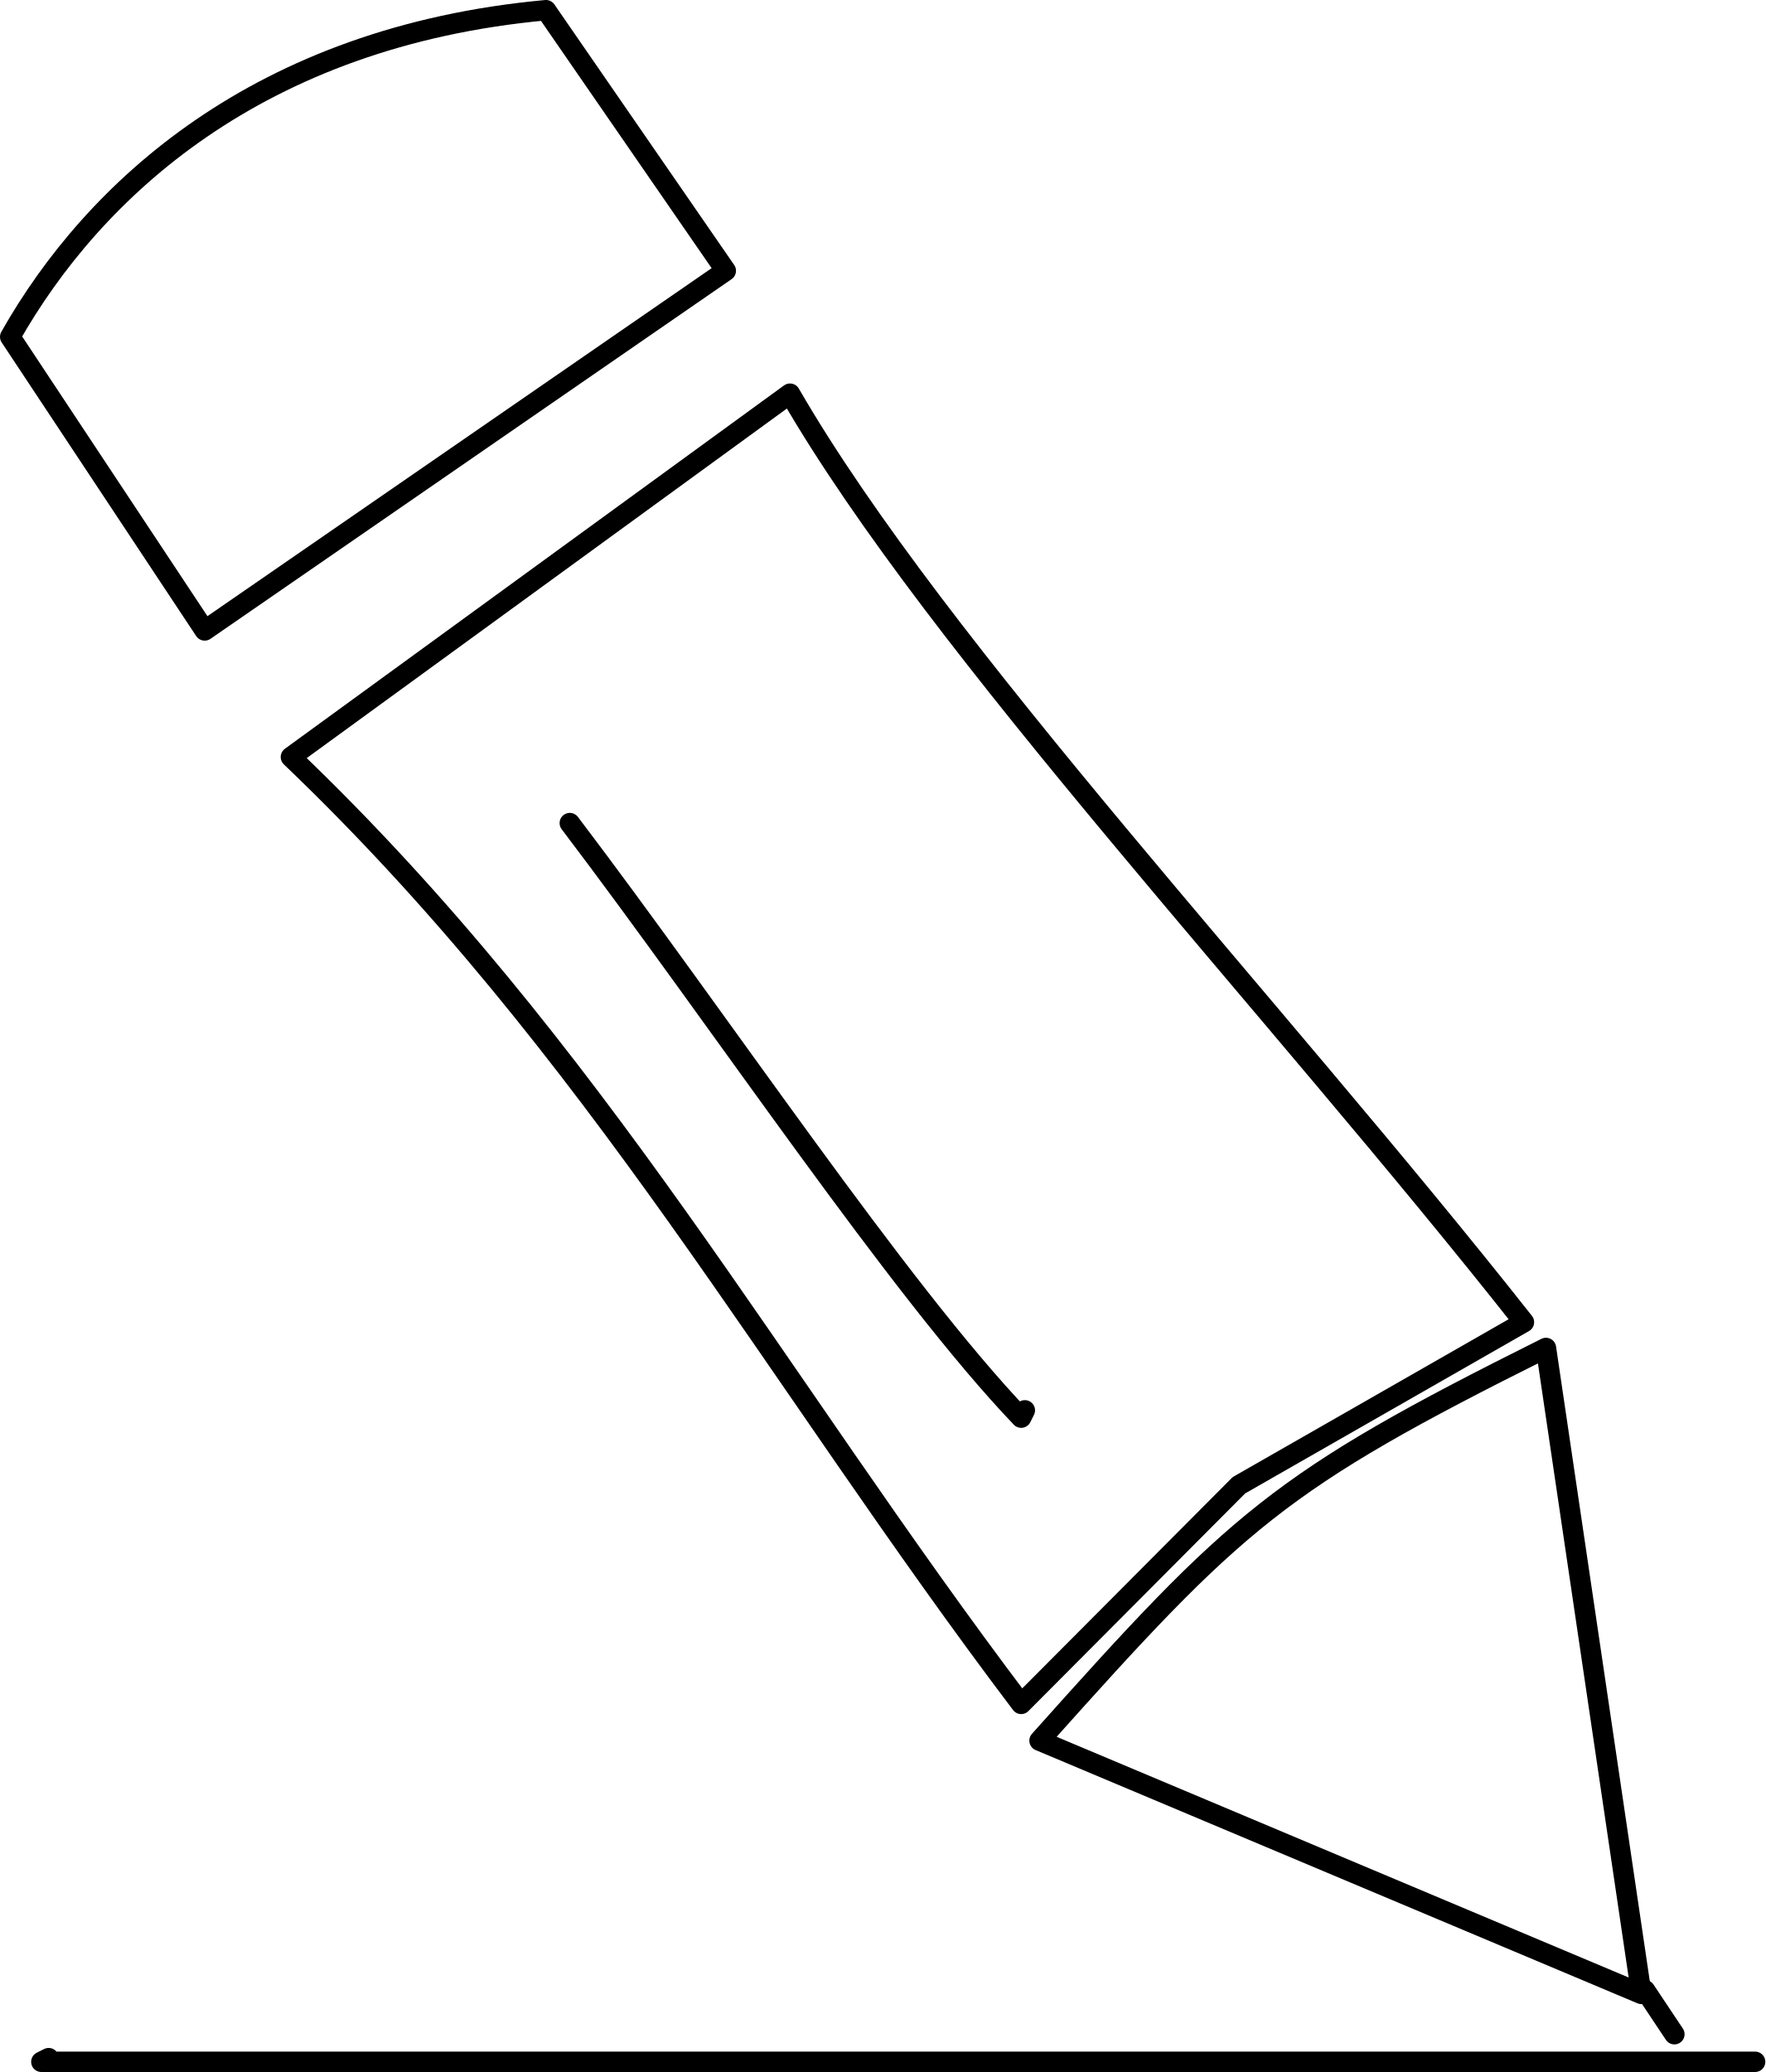
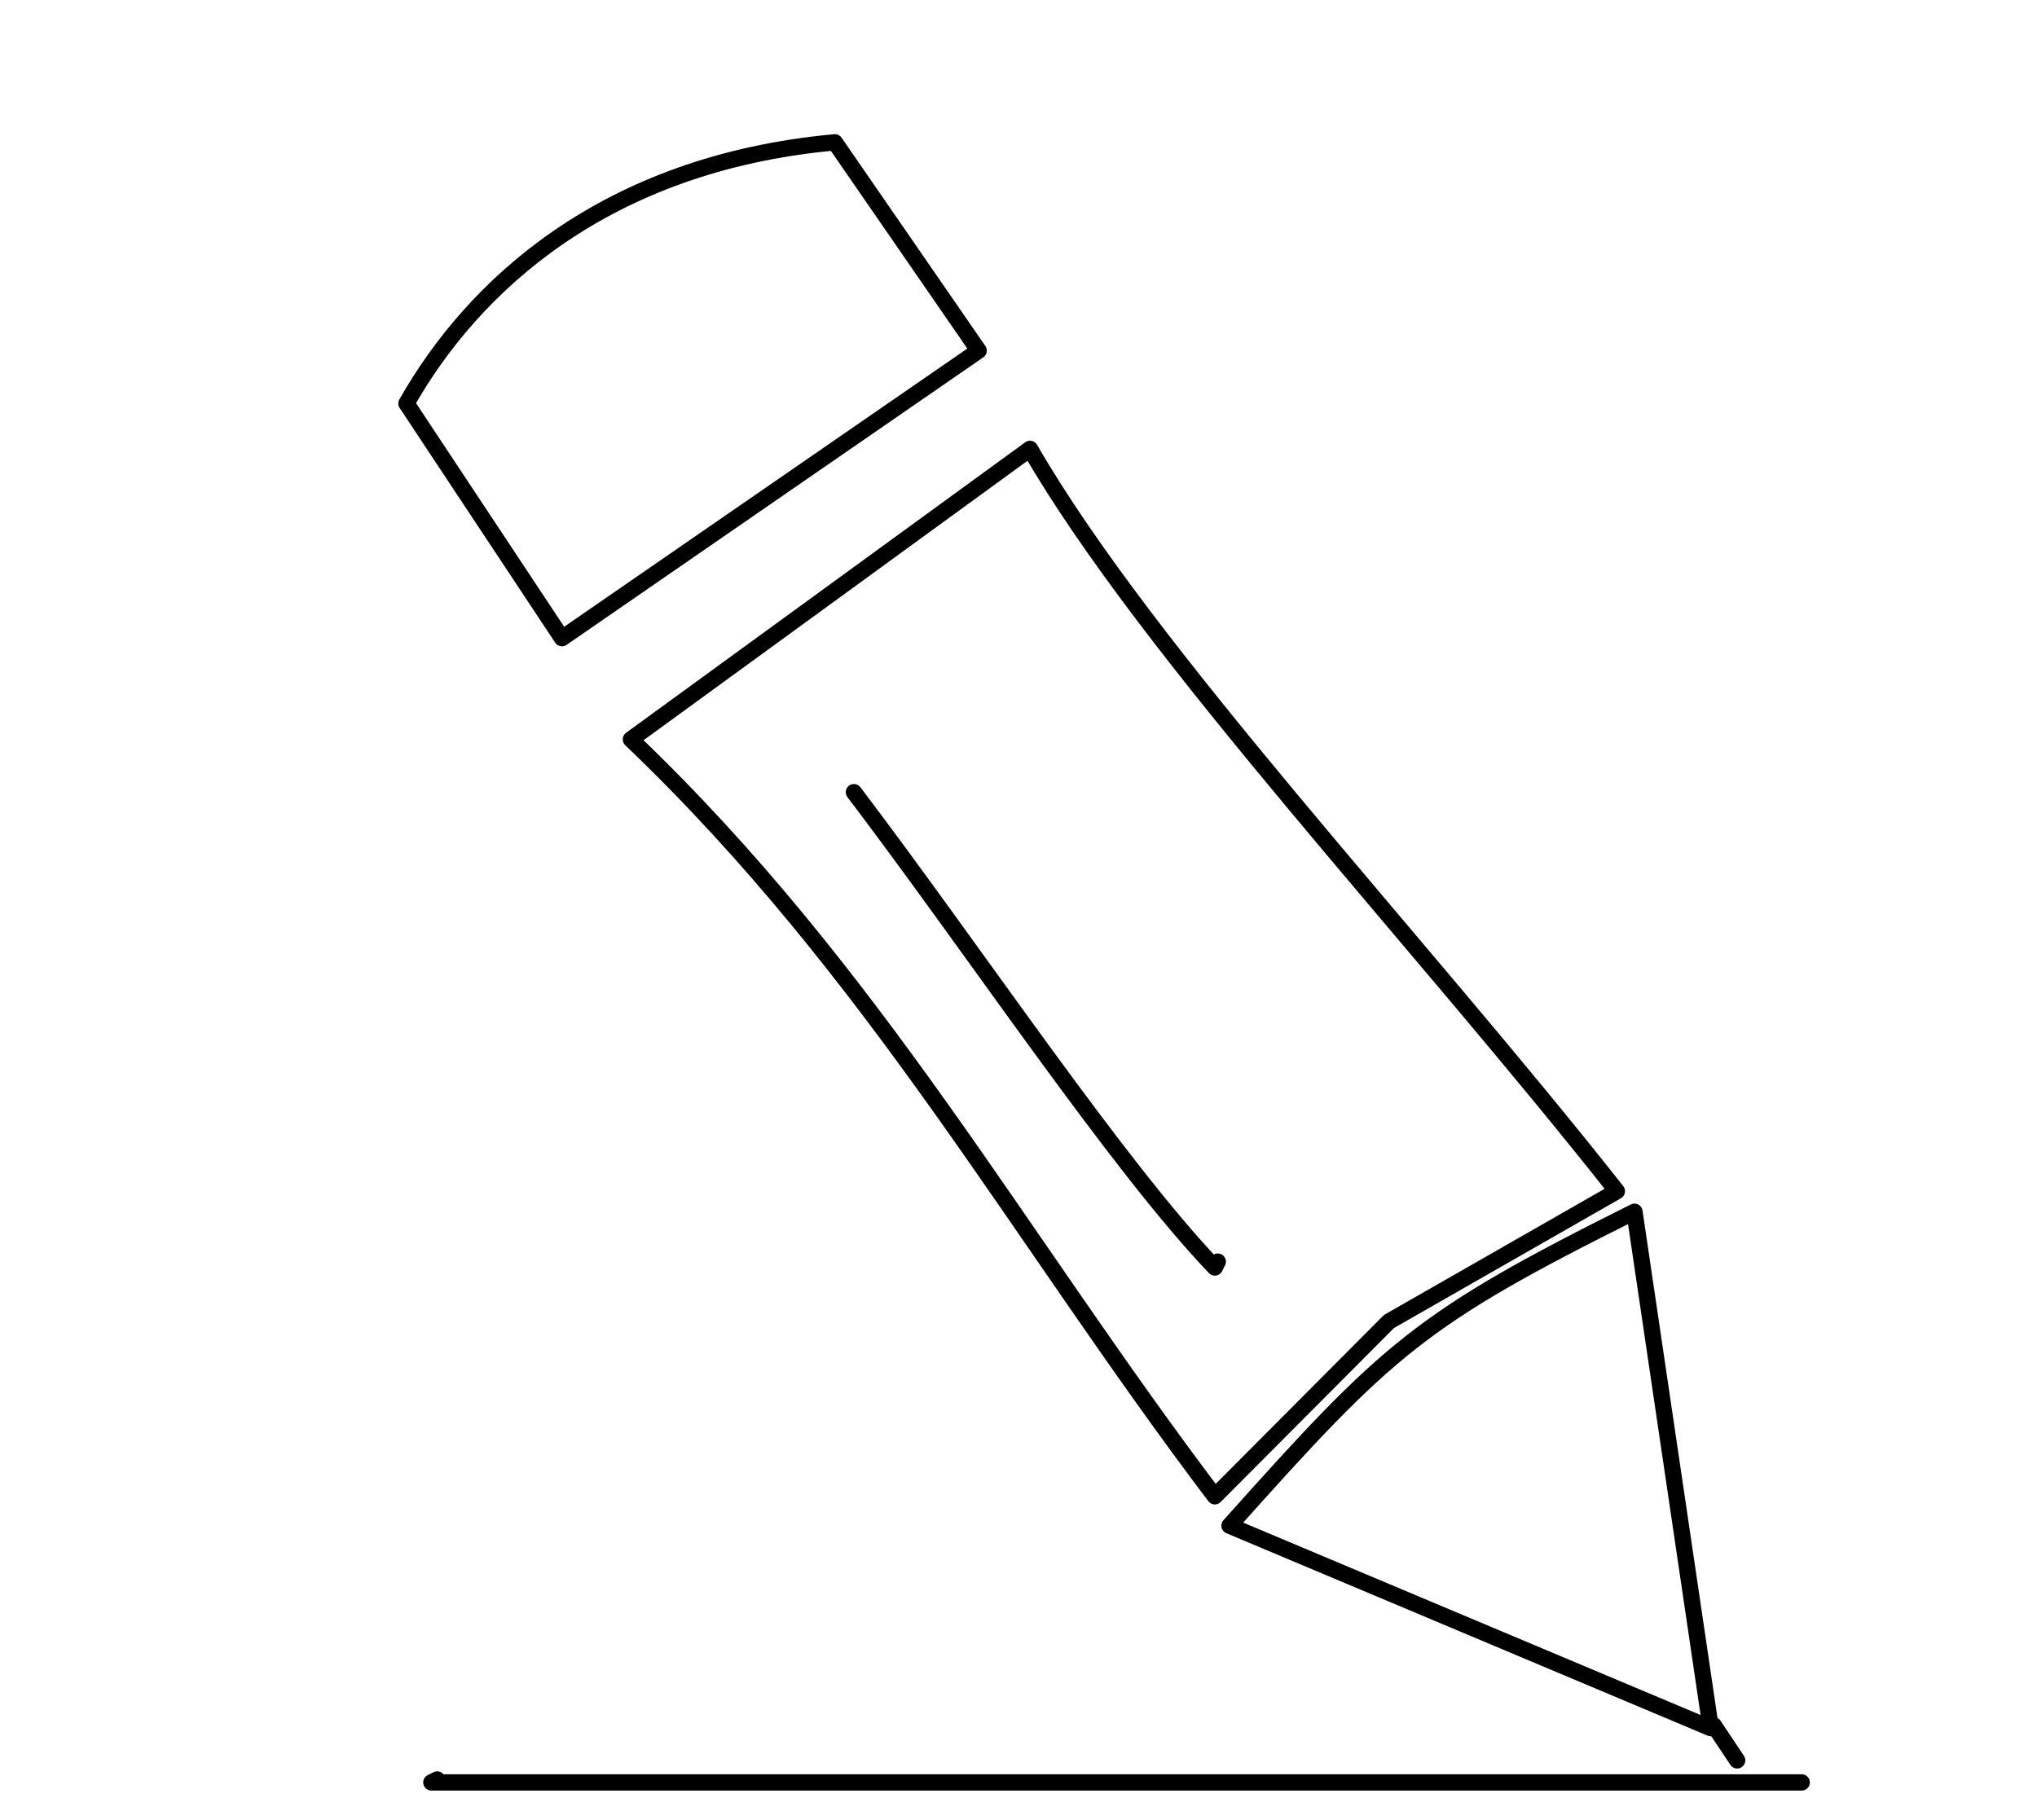
- <svg xmlns="http://www.w3.org/2000/svg" version="1.1" id="svg2" width="51.972" height="60.995" viewBox="0 0 51.972 60.995">
+ <svg xmlns="http://www.w3.org/2000/svg" version="1.1" id="svg2" width="75" height="67" viewBox="0 0 75 67">
  <defs id="defs6" />
-   <g id="layer1" transform="translate(-14.66497,-4.941252)">
+   <g id="layer1">
    <path style="fill:none;fill-opacity:0.978;stroke:#000000;stroke-width:0.6;stroke-linecap:round;stroke-linejoin:round;stroke-miterlimit:10.5;stroke-dasharray:none;paint-order:markers fill stroke;stop-color:#000000" d="m 23.229,27.226 14.694,-10.696 c 4.367,7.554 14.225,17.971 21.608,27.334 l -8.392,4.8 -6.41,6.436 C 37.454,45.485 32.215,35.815 23.229,27.226 Z" id="path459" />
    <path style="fill:none;fill-opacity:0.978;stroke:#000000;stroke-width:0.6;stroke-linecap:round;stroke-linejoin:round;stroke-miterlimit:10.5;stroke-dasharray:none;paint-order:markers fill stroke;stop-color:#000000" d="m 45.269,56.182 17.719,7.455 -2.809,-19.015 c -7.902,3.939 -9.085,5.04 -14.91,11.56 z" id="path461" />
-     <path style="fill:none;fill-opacity:0.978;stroke:#000000;stroke-width:0.6;stroke-linecap:round;stroke-linejoin:round;stroke-miterlimit:10.5;stroke-dasharray:none;paint-order:markers fill stroke;stop-color:#000000" d="m 31.44,29.171 c 4.43,5.834 9.686,13.734 13.289,17.503 l 0.108,-0.216" id="path463" />
-     <path style="fill:none;fill-opacity:0.978;stroke:#000000;stroke-width:0.6;stroke-linecap:round;stroke-linejoin:round;stroke-miterlimit:10.5;stroke-dasharray:none;paint-order:markers fill stroke;stop-color:#000000" d="M 20.691,23.5 36.033,12.912 30.739,5.241 C 22.261,6.018 17.411,10.538 14.965,14.857 Z" id="path465" />
-     <path style="fill:none;fill-opacity:0.978;stroke:#000000;stroke-width:0.6;stroke-linecap:round;stroke-linejoin:round;stroke-miterlimit:10.5;stroke-dasharray:none;paint-order:markers fill stroke;stop-color:#000000" d="M 66.337,65.636 H 15.882 l 0.216,-0.108" id="path601" />
-     <path style="fill:none;fill-opacity:0.978;stroke:#000000;stroke-width:0.6;stroke-linecap:round;stroke-linejoin:round;stroke-miterlimit:10.5;stroke-dasharray:none;paint-order:markers fill stroke;stop-color:#000000" d="m 63.096,63.528 0.864,1.296" id="path715" />
+     <path style="fill:none;fill-opacity:0.978;stroke:#000000;stroke-width:0.6;stroke-linecap:round;stroke-linejoin:round;stroke-miterlimit:10.5;paint-order:markers fill stroke;stop-color:#000000;stroke-dasharray:none" d="m 31.44,29.171 c 4.43,5.834 9.686,13.734 13.289,17.503 l 0.108,-0.216" id="path463" />
+     <path style="fill:none;fill-opacity:0.978;stroke:#000000;stroke-width:0.6;stroke-linecap:round;stroke-linejoin:round;stroke-miterlimit:10.5;paint-order:markers fill stroke;stop-color:#000000;stroke-dasharray:none" d="M 20.691,23.5 36.033,12.912 30.739,5.241 C 22.261,6.018 17.411,10.538 14.965,14.857 Z" id="path465" />
+     <path style="fill:none;fill-opacity:0.978;stroke:#000000;stroke-width:0.6;stroke-linecap:round;stroke-linejoin:round;stroke-miterlimit:10.5;paint-order:markers fill stroke;stop-color:#000000;stroke-dasharray:none" d="M 66.337,65.636 H 15.882 l 0.216,-0.108" id="path601" />
+     <path style="fill:none;fill-opacity:0.978;stroke:#000000;stroke-width:0.6;stroke-linecap:round;stroke-linejoin:round;stroke-miterlimit:10.5;paint-order:markers fill stroke;stop-color:#000000;stroke-dasharray:none" d="m 63.096,63.528 0.864,1.296" id="path715" />
  </g>
</svg>
